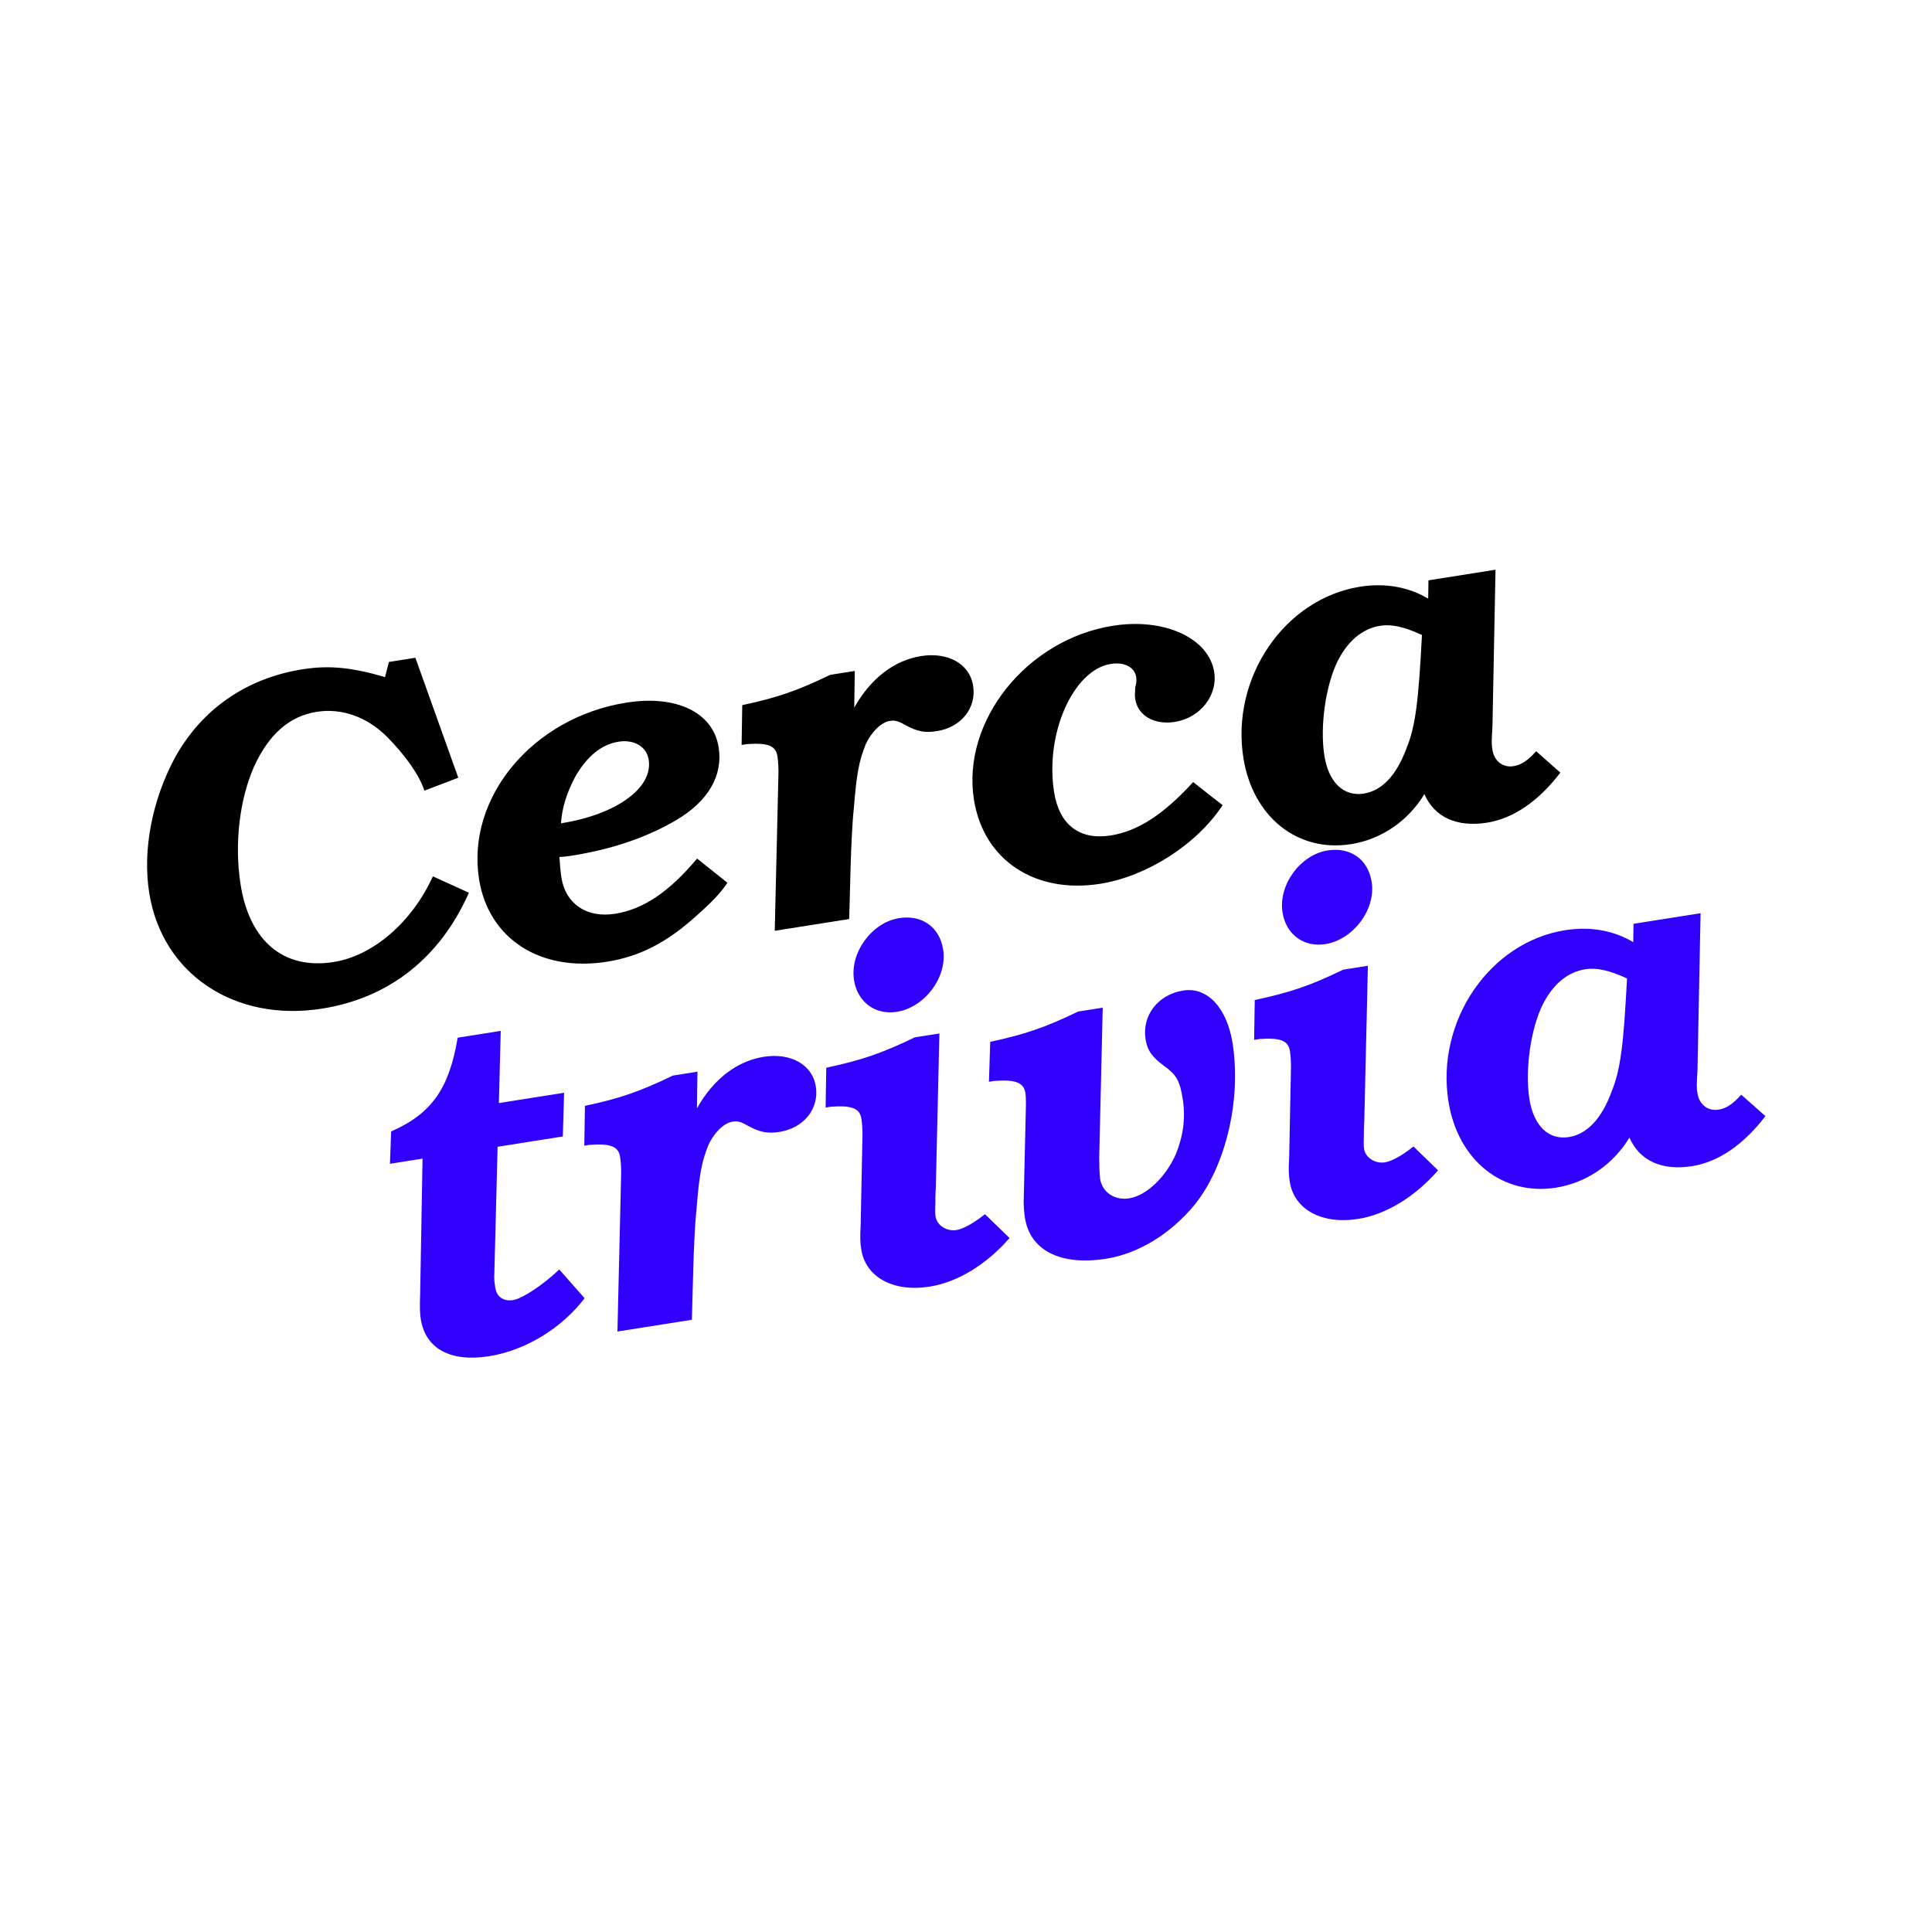
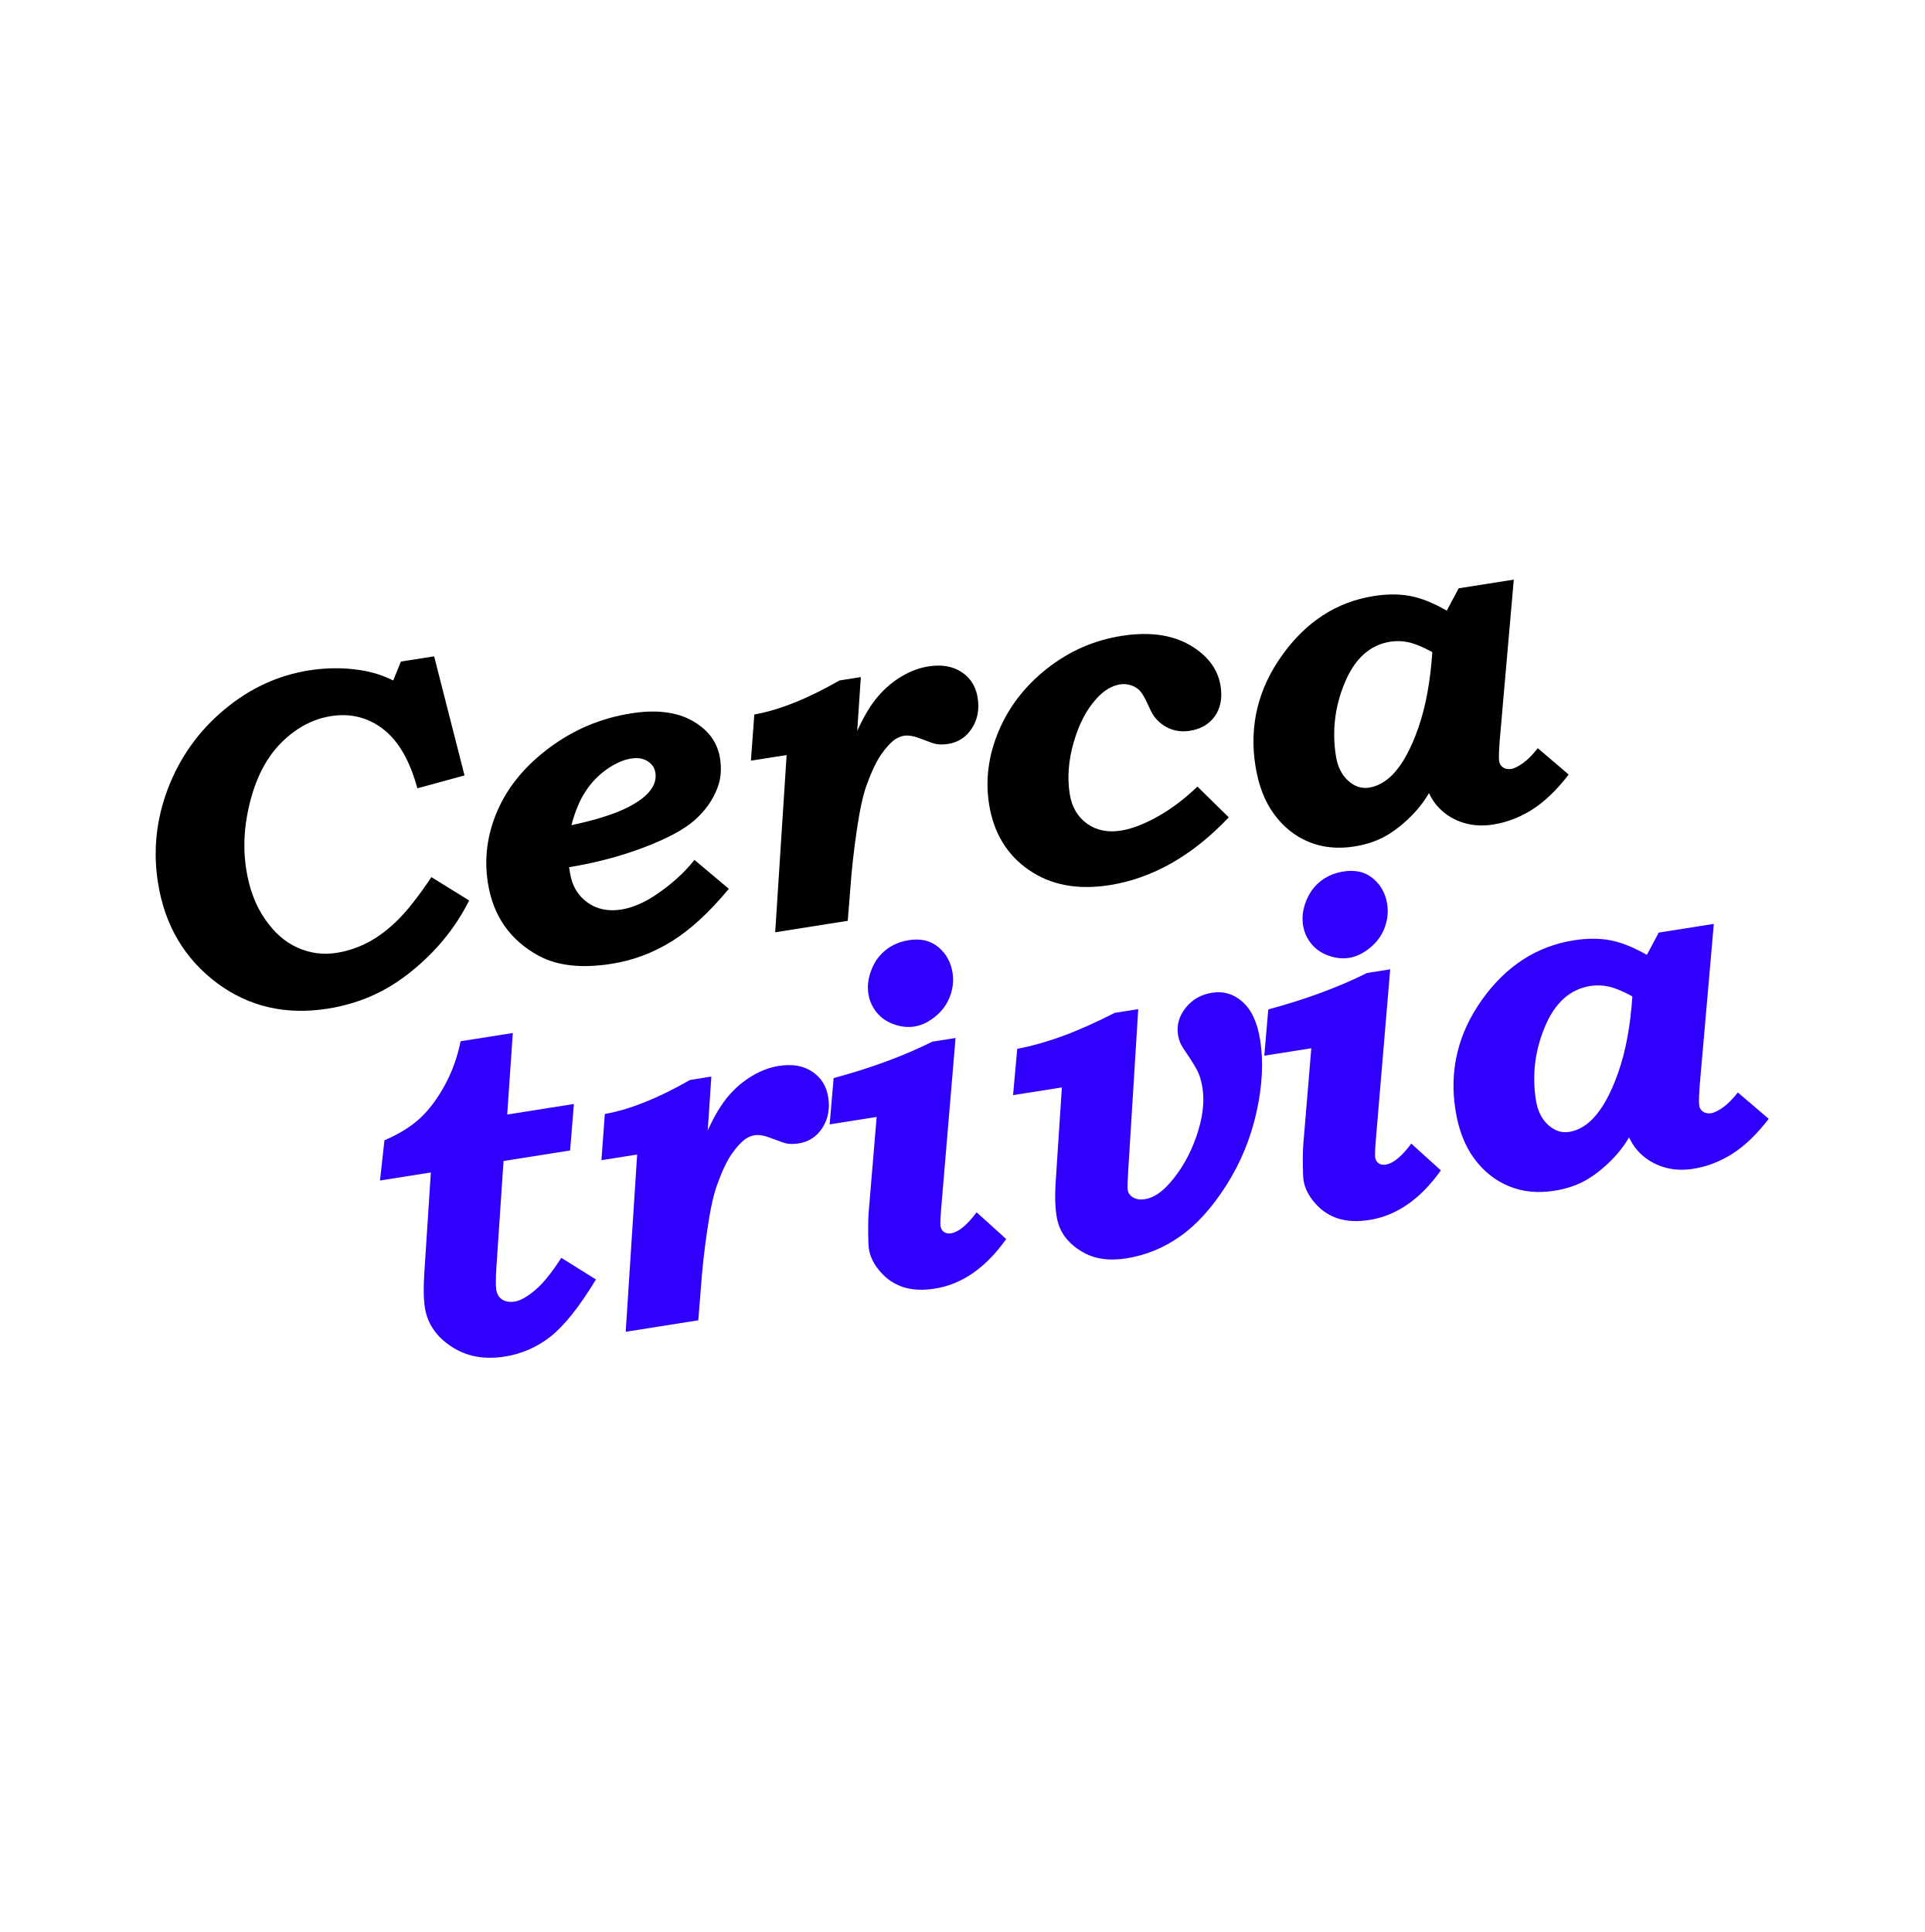
<svg xmlns="http://www.w3.org/2000/svg" width="100%" height="100%" viewBox="0 0 256 257" version="1.1" xml:space="preserve" style="fill-rule:evenodd;clip-rule:evenodd;stroke-linejoin:round;stroke-miterlimit:2;">
-   <g transform="matrix(1,0,0,1,-528,-1368)">
-     <g id="icon-cercatrivia" transform="matrix(2,0,0,2,528,1368.65)">
+   <g transform="matrix(1,0,0,1,-528,-2567)">
+     <g id="icon-cercatrivia" transform="matrix(2,0,0,2,528,2567.86)">
      <rect x="0" y="0" width="128" height="128" style="fill:none;" />
      <g transform="matrix(2.61888,-0.41375,0.41375,2.61888,-295.304,-938.457)">
-         <text x="54.062px" y="392.972px" style="font-family:'BookmanOldStyle-BoldItalic', 'Bookman Old Style', serif;font-weight:600;font-style:italic;font-size:12px;">Cerca</text>
+         <path d="M62.992,384.799L63.279,387.869L62.06,388.004C61.982,387.289 61.777,386.756 61.445,386.404C61.113,386.053 60.699,385.877 60.203,385.877C59.765,385.877 59.342,386.015 58.934,386.293C58.526,386.57 58.193,386.98 57.935,387.523C57.646,388.133 57.502,388.742 57.502,389.351C57.502,389.836 57.59,390.265 57.768,390.64C57.946,391.015 58.179,391.297 58.468,391.484C58.757,391.672 59.074,391.765 59.418,391.765C59.691,391.765 59.963,391.72 60.235,391.628C60.506,391.536 60.781,391.39 61.058,391.191C61.336,390.992 61.67,390.681 62.06,390.26L62.904,390.986C62.435,391.642 61.824,392.176 61.07,392.586C60.429,392.937 59.732,393.113 58.978,393.113C57.916,393.113 57.037,392.76 56.341,392.053C55.623,391.318 55.263,390.41 55.263,389.328C55.263,388.508 55.471,387.738 55.887,387.019C56.303,386.301 56.868,385.727 57.581,385.3C58.294,384.872 59.046,384.658 59.839,384.658C60.281,384.658 60.703,384.722 61.105,384.851C61.382,384.937 61.642,385.066 61.884,385.238L62.148,384.799L62.992,384.799Z" style="fill-rule:nonzero;" />
+         <path d="M68.646,390.863L69.384,391.713C68.814,392.217 68.274,392.576 67.764,392.791C67.254,393.006 66.728,393.113 66.185,393.113C65.431,393.113 64.841,392.953 64.416,392.633C63.763,392.133 63.437,391.463 63.437,390.623C63.437,389.994 63.614,389.405 63.967,388.856C64.321,388.307 64.833,387.858 65.503,387.509C66.172,387.159 66.888,386.984 67.65,386.984C68.291,386.984 68.789,387.127 69.144,387.412C69.5,387.697 69.677,388.041 69.677,388.443C69.677,388.724 69.615,388.971 69.49,389.181C69.326,389.463 69.094,389.697 68.796,389.885C68.497,390.072 68.045,390.229 67.439,390.356C66.834,390.483 66.191,390.549 65.511,390.553L65.511,390.699C65.511,391.023 65.616,391.289 65.825,391.496C66.034,391.703 66.304,391.806 66.636,391.806C66.914,391.806 67.214,391.732 67.539,391.584C67.976,391.381 68.345,391.14 68.646,390.863ZM65.734,389.521C66.347,389.486 66.821,389.417 67.155,389.313C67.489,389.21 67.724,389.082 67.861,388.93C67.966,388.816 68.019,388.689 68.019,388.549C68.019,388.424 67.969,388.318 67.87,388.232C67.77,388.146 67.638,388.103 67.474,388.103C67.279,388.103 67.066,388.159 66.836,388.27C66.605,388.382 66.399,388.537 66.217,388.736C66.036,388.935 65.875,389.197 65.734,389.521Z" style="fill-rule:nonzero;" />
+         <path d="M73.484,386.984L73.184,388.303C73.407,387.967 73.622,387.71 73.831,387.532C74.04,387.354 74.263,387.219 74.501,387.125C74.739,387.031 74.972,386.984 75.198,386.984C75.537,386.984 75.806,387.075 76.003,387.257C76.2,387.438 76.298,387.67 76.298,387.951C76.298,388.248 76.211,388.494 76.035,388.689C75.859,388.885 75.643,388.982 75.385,388.982C75.284,388.982 75.188,388.969 75.098,388.941C75.048,388.926 74.915,388.855 74.7,388.73C74.556,388.648 74.431,388.607 74.325,388.607C74.247,388.607 74.169,388.625 74.091,388.66C73.97,388.719 73.836,388.825 73.687,388.979C73.539,389.134 73.379,389.367 73.207,389.68C73.078,389.91 72.937,390.272 72.783,390.766C72.629,391.261 72.501,391.728 72.399,392.17L72.206,392.972L70.363,392.972L71.34,388.625L70.433,388.625L70.698,387.494C71.332,387.482 72.081,387.312 72.943,386.984L73.484,386.984Z" style="fill-rule:nonzero;" />
+         <path d="M81.396,391.015L82.052,391.9C80.998,392.709 79.925,393.113 78.836,393.113C78.023,393.113 77.375,392.882 76.89,392.419C76.406,391.956 76.164,391.361 76.164,390.635C76.164,390.017 76.338,389.427 76.688,388.862C77.038,388.298 77.52,387.844 78.135,387.5C78.751,387.156 79.408,386.984 80.107,386.984C80.798,386.984 81.347,387.147 81.754,387.473C82.16,387.8 82.363,388.18 82.363,388.613C82.363,388.918 82.277,389.159 82.105,389.337C81.933,389.514 81.707,389.603 81.425,389.603C81.254,389.603 81.099,389.564 80.963,389.486C80.826,389.407 80.714,389.299 80.629,389.162C80.586,389.099 80.541,388.98 80.494,388.803C80.443,388.615 80.393,388.485 80.344,388.415C80.296,388.344 80.229,388.287 80.145,388.244C80.061,388.201 79.972,388.18 79.879,388.18C79.664,388.18 79.447,388.269 79.228,388.449C78.943,388.68 78.701,389.009 78.502,389.436C78.302,389.864 78.203,390.283 78.203,390.693C78.203,391.025 78.306,391.294 78.513,391.499C78.72,391.704 78.992,391.806 79.328,391.806C79.597,391.806 79.916,391.74 80.283,391.606C80.65,391.472 81.021,391.275 81.396,391.015Z" style="fill-rule:nonzero;" />
+         <path d="M88.263,387.631L88.646,387.125L90.045,387.125L89.068,391.051C89.004,391.32 88.972,391.492 88.972,391.566C88.972,391.637 88.997,391.694 89.047,391.739C89.097,391.784 89.16,391.806 89.237,391.806C89.318,391.806 89.424,391.773 89.557,391.707C89.689,391.64 89.83,391.537 89.98,391.396L90.642,392.17C90.288,392.506 89.942,392.747 89.606,392.893C89.269,393.04 88.925,393.113 88.575,393.113C88.33,393.113 88.107,393.069 87.906,392.981C87.706,392.893 87.536,392.771 87.398,392.615C87.26,392.459 87.163,392.281 87.109,392.082C86.937,392.293 86.731,392.48 86.491,392.644C86.251,392.808 86.018,392.928 85.794,393.002C85.569,393.076 85.32,393.113 85.046,393.113C84.625,393.113 84.254,393.015 83.936,392.82C83.618,392.625 83.368,392.35 83.186,391.997C83.004,391.643 82.914,391.221 82.914,390.728C82.914,389.713 83.278,388.835 84.006,388.095C84.734,387.354 85.569,386.984 86.51,386.984C86.852,386.984 87.155,387.032 87.419,387.127C87.683,387.222 87.964,387.39 88.263,387.631ZM87.743,388.602C87.528,388.438 87.346,388.326 87.198,388.268C87.049,388.209 86.897,388.18 86.741,388.18C86.229,388.18 85.802,388.455 85.46,389.007C85.118,389.559 84.947,390.155 84.947,390.797C84.947,391.067 85.015,391.287 85.152,391.457C85.289,391.628 85.453,391.713 85.644,391.713C85.859,391.713 86.07,391.636 86.278,391.484C86.563,391.269 86.837,390.914 87.101,390.421C87.365,389.928 87.579,389.322 87.743,388.602Z" style="fill-rule:nonzero;" />
      </g>
      <g transform="matrix(2.61888,-0.41375,0.41375,2.61888,-279.466,-915.959)">
-         <text x="54.062px" y="392.972px" style="font-family:'BookmanOldStyle-BoldItalic', 'Bookman Old Style', serif;font-weight:600;font-style:italic;font-size:12px;fill:rgb(49,0,253);">trivia</text>
+         <path d="M57.565,385.127L58.891,385.127L58.433,387.125L60.127,387.125L59.851,388.262L58.16,388.262L57.56,390.899C57.504,391.159 57.476,391.333 57.476,391.42C57.476,391.538 57.514,391.629 57.588,391.693C57.662,391.757 57.762,391.789 57.887,391.789C58.031,391.789 58.217,391.72 58.444,391.581C58.671,391.442 58.927,391.211 59.212,390.887L59.986,391.56C59.469,392.17 59.021,392.581 58.642,392.794C58.263,393.007 57.858,393.113 57.426,393.113C56.902,393.113 56.472,392.96 56.138,392.653C55.804,392.347 55.637,391.992 55.637,391.59C55.637,391.379 55.676,391.098 55.754,390.747L56.314,388.262L55.023,388.262L55.29,387.283C55.675,387.185 55.997,387.05 56.255,386.878C56.513,386.705 56.76,386.466 56.996,386.161C57.232,385.855 57.422,385.511 57.565,385.127Z" style="fill:rgb(49,0,253);fill-rule:nonzero;" />
+         <path d="M63.64,386.984L63.34,388.303C63.563,387.967 63.779,387.71 63.987,387.532C64.196,387.354 64.419,387.219 64.658,387.125C64.896,387.031 65.128,386.984 65.354,386.984C65.694,386.984 65.962,387.075 66.159,387.257C66.356,387.438 66.455,387.67 66.455,387.951C66.455,388.248 66.367,388.494 66.191,388.689C66.016,388.885 65.799,388.982 65.541,388.982C65.44,388.982 65.344,388.969 65.255,388.941C65.204,388.926 65.071,388.855 64.856,388.73C64.712,388.648 64.587,388.607 64.482,388.607C64.404,388.607 64.326,388.625 64.248,388.66C64.127,388.719 63.992,388.825 63.844,388.979C63.695,389.134 63.535,389.367 63.364,389.68C63.235,389.91 63.093,390.272 62.939,390.766C62.785,391.261 62.657,391.728 62.556,392.17L62.362,392.972L60.519,392.972L61.496,388.625L60.589,388.625L60.854,387.494C61.489,387.482 62.237,387.312 63.099,386.984L63.64,386.984Z" style="fill:rgb(49,0,253);fill-rule:nonzero;" />
+         <path d="M69.068,384.377C69.369,384.377 69.603,384.472 69.771,384.664C69.939,384.855 70.023,385.086 70.023,385.355C70.023,385.555 69.971,385.746 69.868,385.93C69.764,386.113 69.617,386.261 69.425,386.372C69.234,386.483 69.048,386.539 68.869,386.539C68.701,386.539 68.534,386.494 68.368,386.404C68.202,386.314 68.075,386.193 67.987,386.041C67.899,385.889 67.855,385.724 67.855,385.549C67.855,385.353 67.911,385.16 68.022,384.969C68.133,384.777 68.279,384.631 68.459,384.529C68.638,384.428 68.841,384.377 69.068,384.377ZM69.252,386.984L69.842,386.984L68.839,391.069C68.769,391.354 68.733,391.526 68.733,391.584C68.733,391.65 68.754,391.704 68.797,391.745C68.839,391.786 68.895,391.806 68.965,391.806C69.156,391.806 69.395,391.666 69.682,391.385L70.31,392.164C69.691,392.797 69.037,393.113 68.346,393.113C68.041,393.113 67.782,393.059 67.571,392.952C67.36,392.845 67.19,392.687 67.062,392.48C66.933,392.273 66.869,392.072 66.869,391.877C66.869,391.806 66.882,391.686 66.908,391.514C66.944,391.261 66.982,391.056 67.022,390.9L67.578,388.631L66.384,388.631L66.664,387.5C67.624,387.398 68.487,387.226 69.252,386.984Z" style="fill:rgb(49,0,253);fill-rule:nonzero;" />
+         <path d="M74.482,386.984L73.596,390.97C73.541,391.22 73.513,391.37 73.513,391.419C73.513,391.504 73.549,391.575 73.621,391.633C73.694,391.69 73.786,391.719 73.899,391.719C74.11,391.719 74.332,391.623 74.566,391.431C74.909,391.15 75.194,390.796 75.423,390.368C75.651,389.94 75.765,389.547 75.765,389.187C75.765,389.043 75.752,388.916 75.724,388.806C75.697,388.697 75.632,388.535 75.531,388.32C75.457,388.164 75.412,388.058 75.396,388.004C75.377,387.93 75.367,387.853 75.367,387.775C75.367,387.533 75.464,387.321 75.66,387.139C75.855,386.958 76.093,386.867 76.375,386.867C76.668,386.867 76.909,386.983 77.098,387.216C77.288,387.448 77.382,387.787 77.382,388.232C77.382,388.779 77.258,389.368 77.009,389.999C76.76,390.63 76.416,391.194 75.976,391.692C75.537,392.19 75.09,392.552 74.635,392.776C74.18,393.001 73.703,393.113 73.206,393.113C72.766,393.113 72.41,393 72.138,392.773C71.811,392.504 71.648,392.18 71.648,391.801C71.648,391.562 71.681,391.295 71.747,390.998L72.283,388.625L71.043,388.625L71.328,387.494C71.699,387.482 72.089,387.436 72.497,387.356C72.905,387.276 73.368,387.152 73.886,386.984L74.482,386.984Z" style="fill:rgb(49,0,253);fill-rule:nonzero;" />
+         <path d="M80.107,384.377C80.408,384.377 80.642,384.472 80.81,384.664C80.978,384.855 81.062,385.086 81.062,385.355C81.062,385.555 81.01,385.746 80.907,385.93C80.803,386.113 80.656,386.261 80.464,386.372C80.273,386.483 80.088,386.539 79.908,386.539C79.74,386.539 79.573,386.494 79.407,386.404C79.241,386.314 79.114,386.193 79.026,386.041C78.938,385.889 78.894,385.724 78.894,385.549C78.894,385.353 78.95,385.16 79.061,384.969C79.172,384.777 79.318,384.631 79.498,384.529C79.677,384.428 79.88,384.377 80.107,384.377ZM80.291,386.984L80.881,386.984L79.878,391.069C79.808,391.354 79.772,391.526 79.772,391.584C79.772,391.65 79.793,391.704 79.836,391.745C79.878,391.786 79.934,391.806 80.004,391.806C80.195,391.806 80.434,391.666 80.721,391.385L81.349,392.164C80.73,392.797 80.076,393.113 79.385,393.113C79.08,393.113 78.821,393.059 78.61,392.952C78.399,392.845 78.229,392.687 78.101,392.48C77.972,392.273 77.908,392.072 77.908,391.877C77.908,391.806 77.921,391.686 77.947,391.514C77.983,391.261 78.021,391.056 78.062,390.9L78.617,388.631L77.423,388.631L77.703,387.5C78.663,387.398 79.526,387.226 80.291,386.984Z" style="fill:rgb(49,0,253);fill-rule:nonzero;" />
+         <path d="M87.297,387.631L87.679,387.125L89.078,387.125L88.101,391.051C88.037,391.32 88.005,391.492 88.005,391.566C88.005,391.637 88.03,391.694 88.08,391.739C88.13,391.784 88.193,391.806 88.27,391.806C88.351,391.806 88.457,391.773 88.59,391.707C88.722,391.64 88.863,391.537 89.013,391.396L89.675,392.17C89.321,392.506 88.976,392.747 88.639,392.893C88.302,393.04 87.958,393.113 87.608,393.113C87.363,393.113 87.14,393.069 86.939,392.981C86.739,392.893 86.569,392.771 86.431,392.615C86.293,392.459 86.197,392.281 86.142,392.082C85.97,392.293 85.764,392.48 85.524,392.644C85.284,392.808 85.051,392.928 84.827,393.002C84.602,393.076 84.353,393.113 84.08,393.113C83.658,393.113 83.288,393.015 82.969,392.82C82.651,392.625 82.401,392.35 82.219,391.997C82.038,391.643 81.947,391.221 81.947,390.728C81.947,389.713 82.311,388.835 83.039,388.095C83.767,387.354 84.602,386.984 85.543,386.984C85.885,386.984 86.188,387.032 86.452,387.127C86.716,387.222 86.997,387.39 87.297,387.631ZM86.776,388.602C86.561,388.438 86.38,388.326 86.231,388.268C86.083,388.209 85.93,388.18 85.774,388.18C85.262,388.18 84.835,388.455 84.493,389.007C84.151,389.559 83.98,390.155 83.98,390.797C83.98,391.067 84.048,391.287 84.185,391.457C84.322,391.628 84.486,391.713 84.678,391.713C84.893,391.713 85.104,391.636 85.311,391.484C85.596,391.269 85.871,390.914 86.134,390.421C86.398,389.928 86.612,389.322 86.776,388.602Z" style="fill:rgb(49,0,253);fill-rule:nonzero;" />
      </g>
    </g>
  </g>
</svg>
